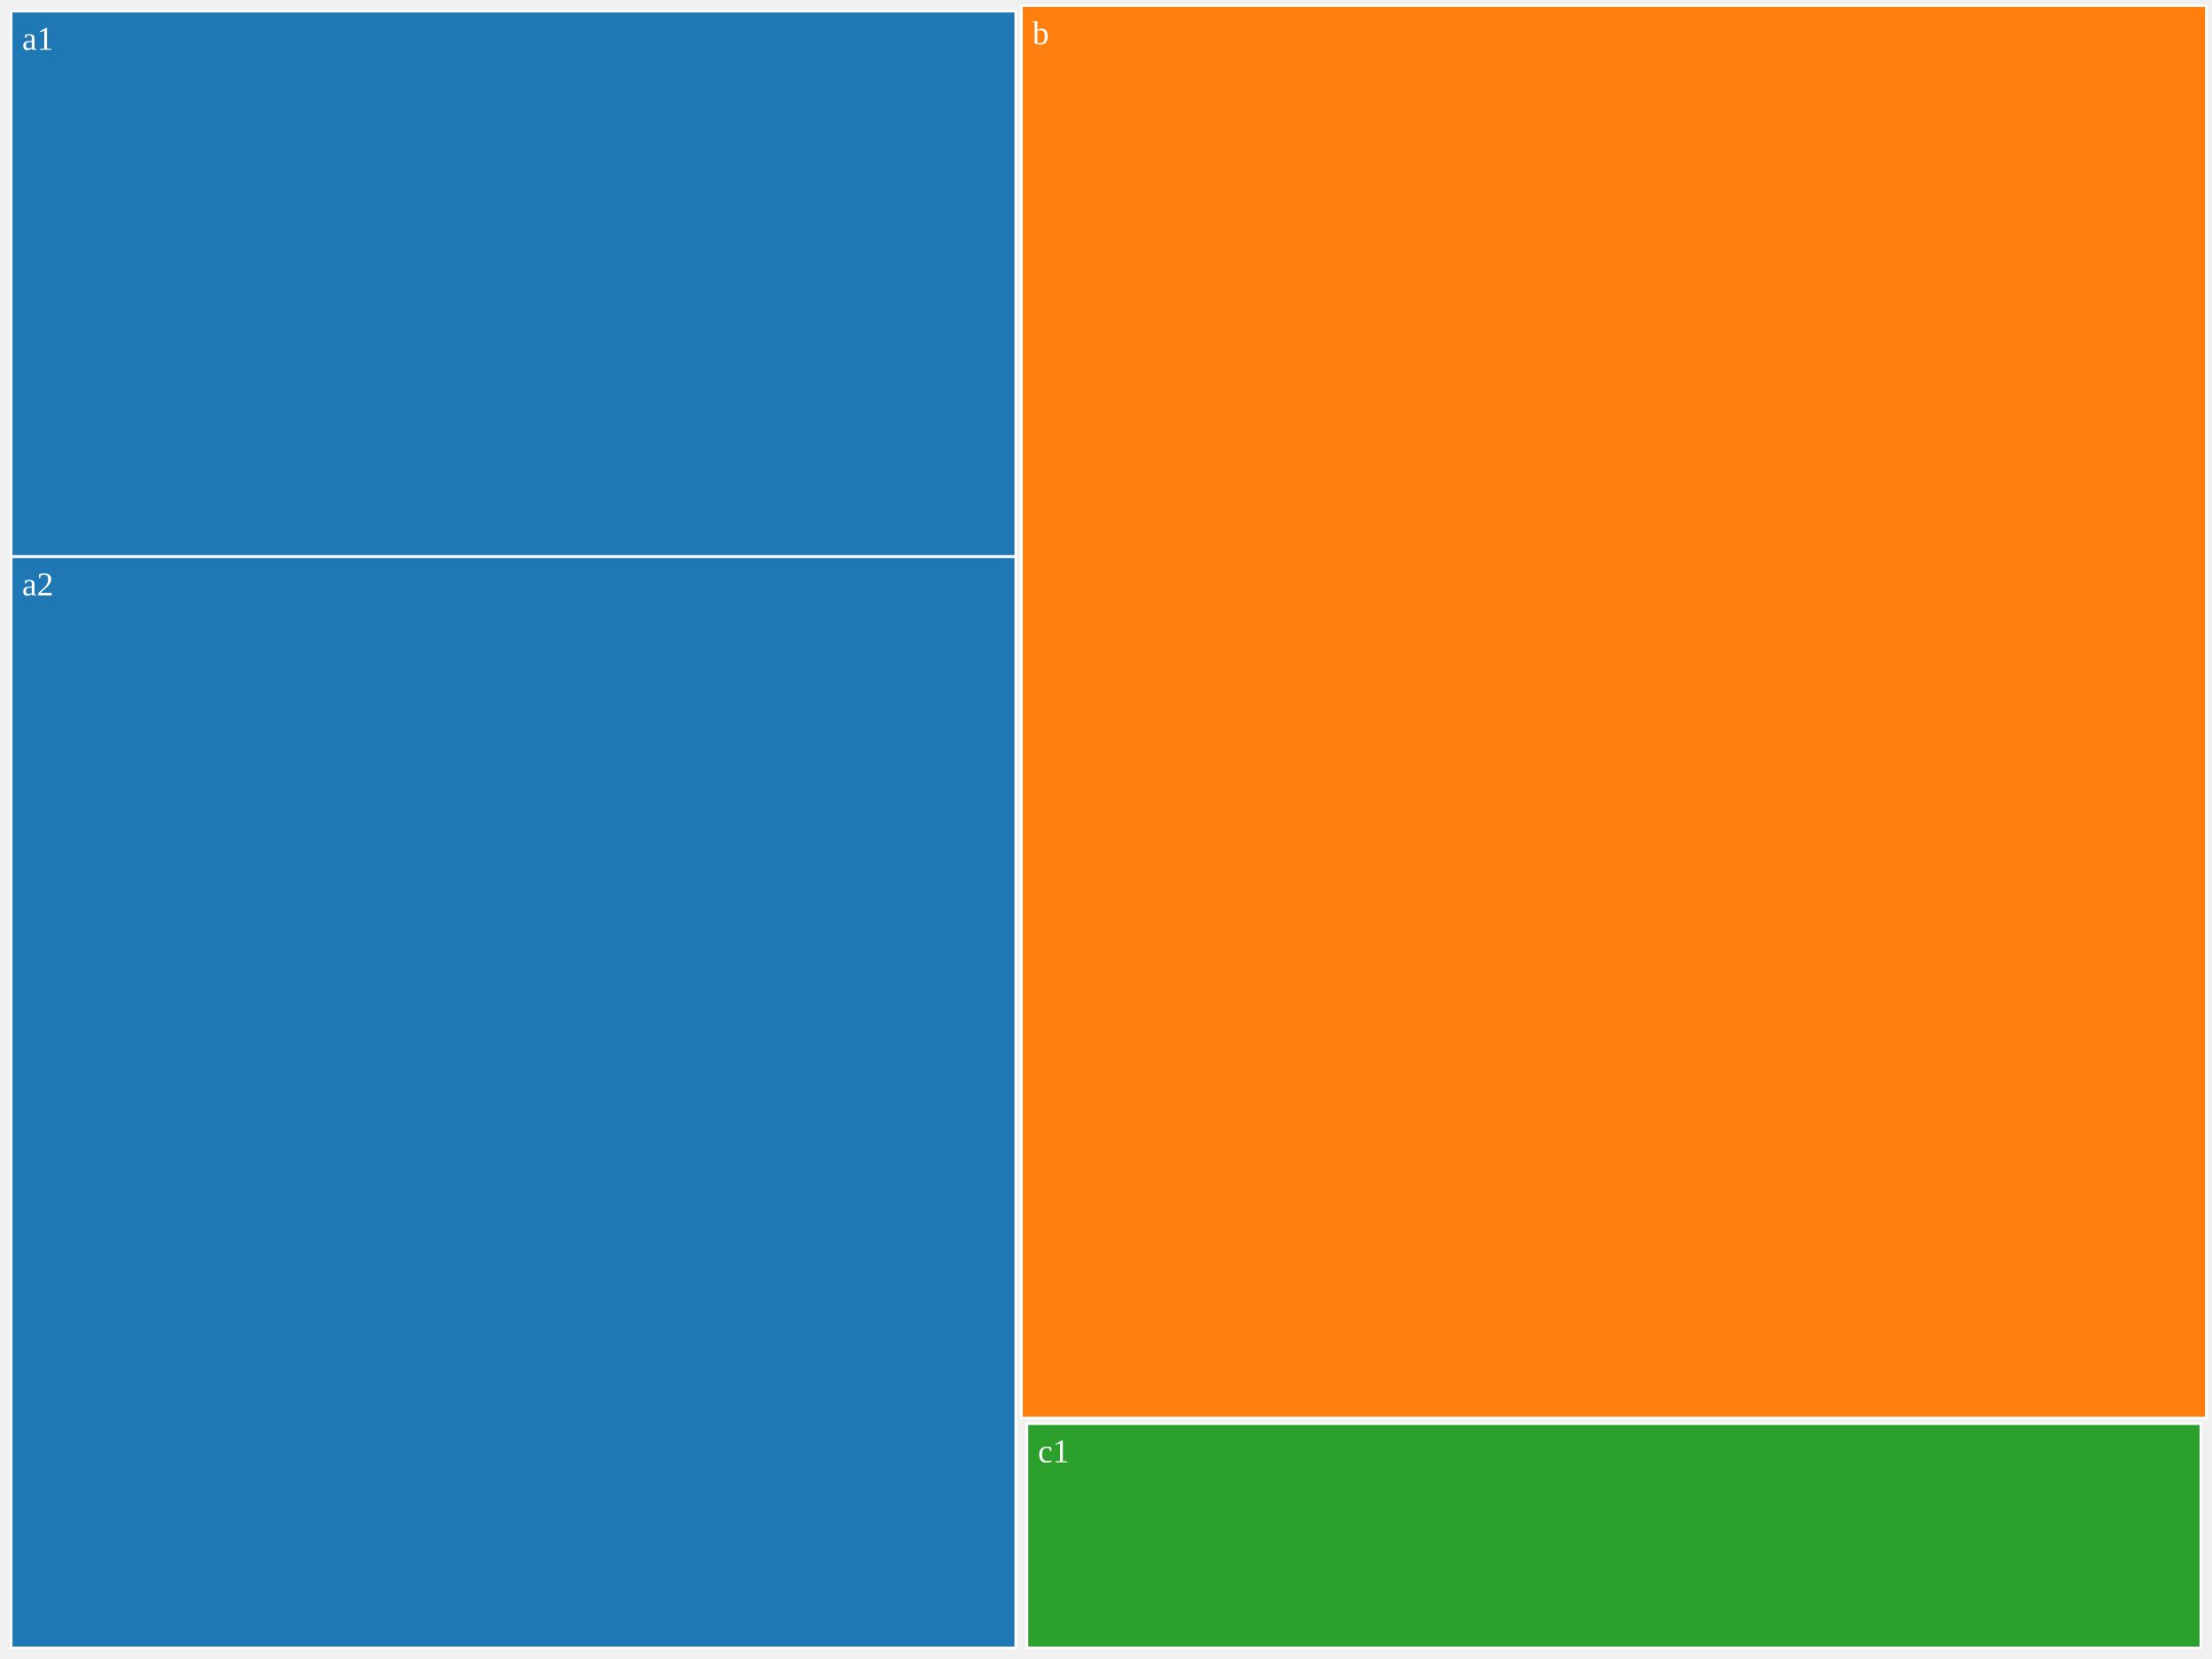
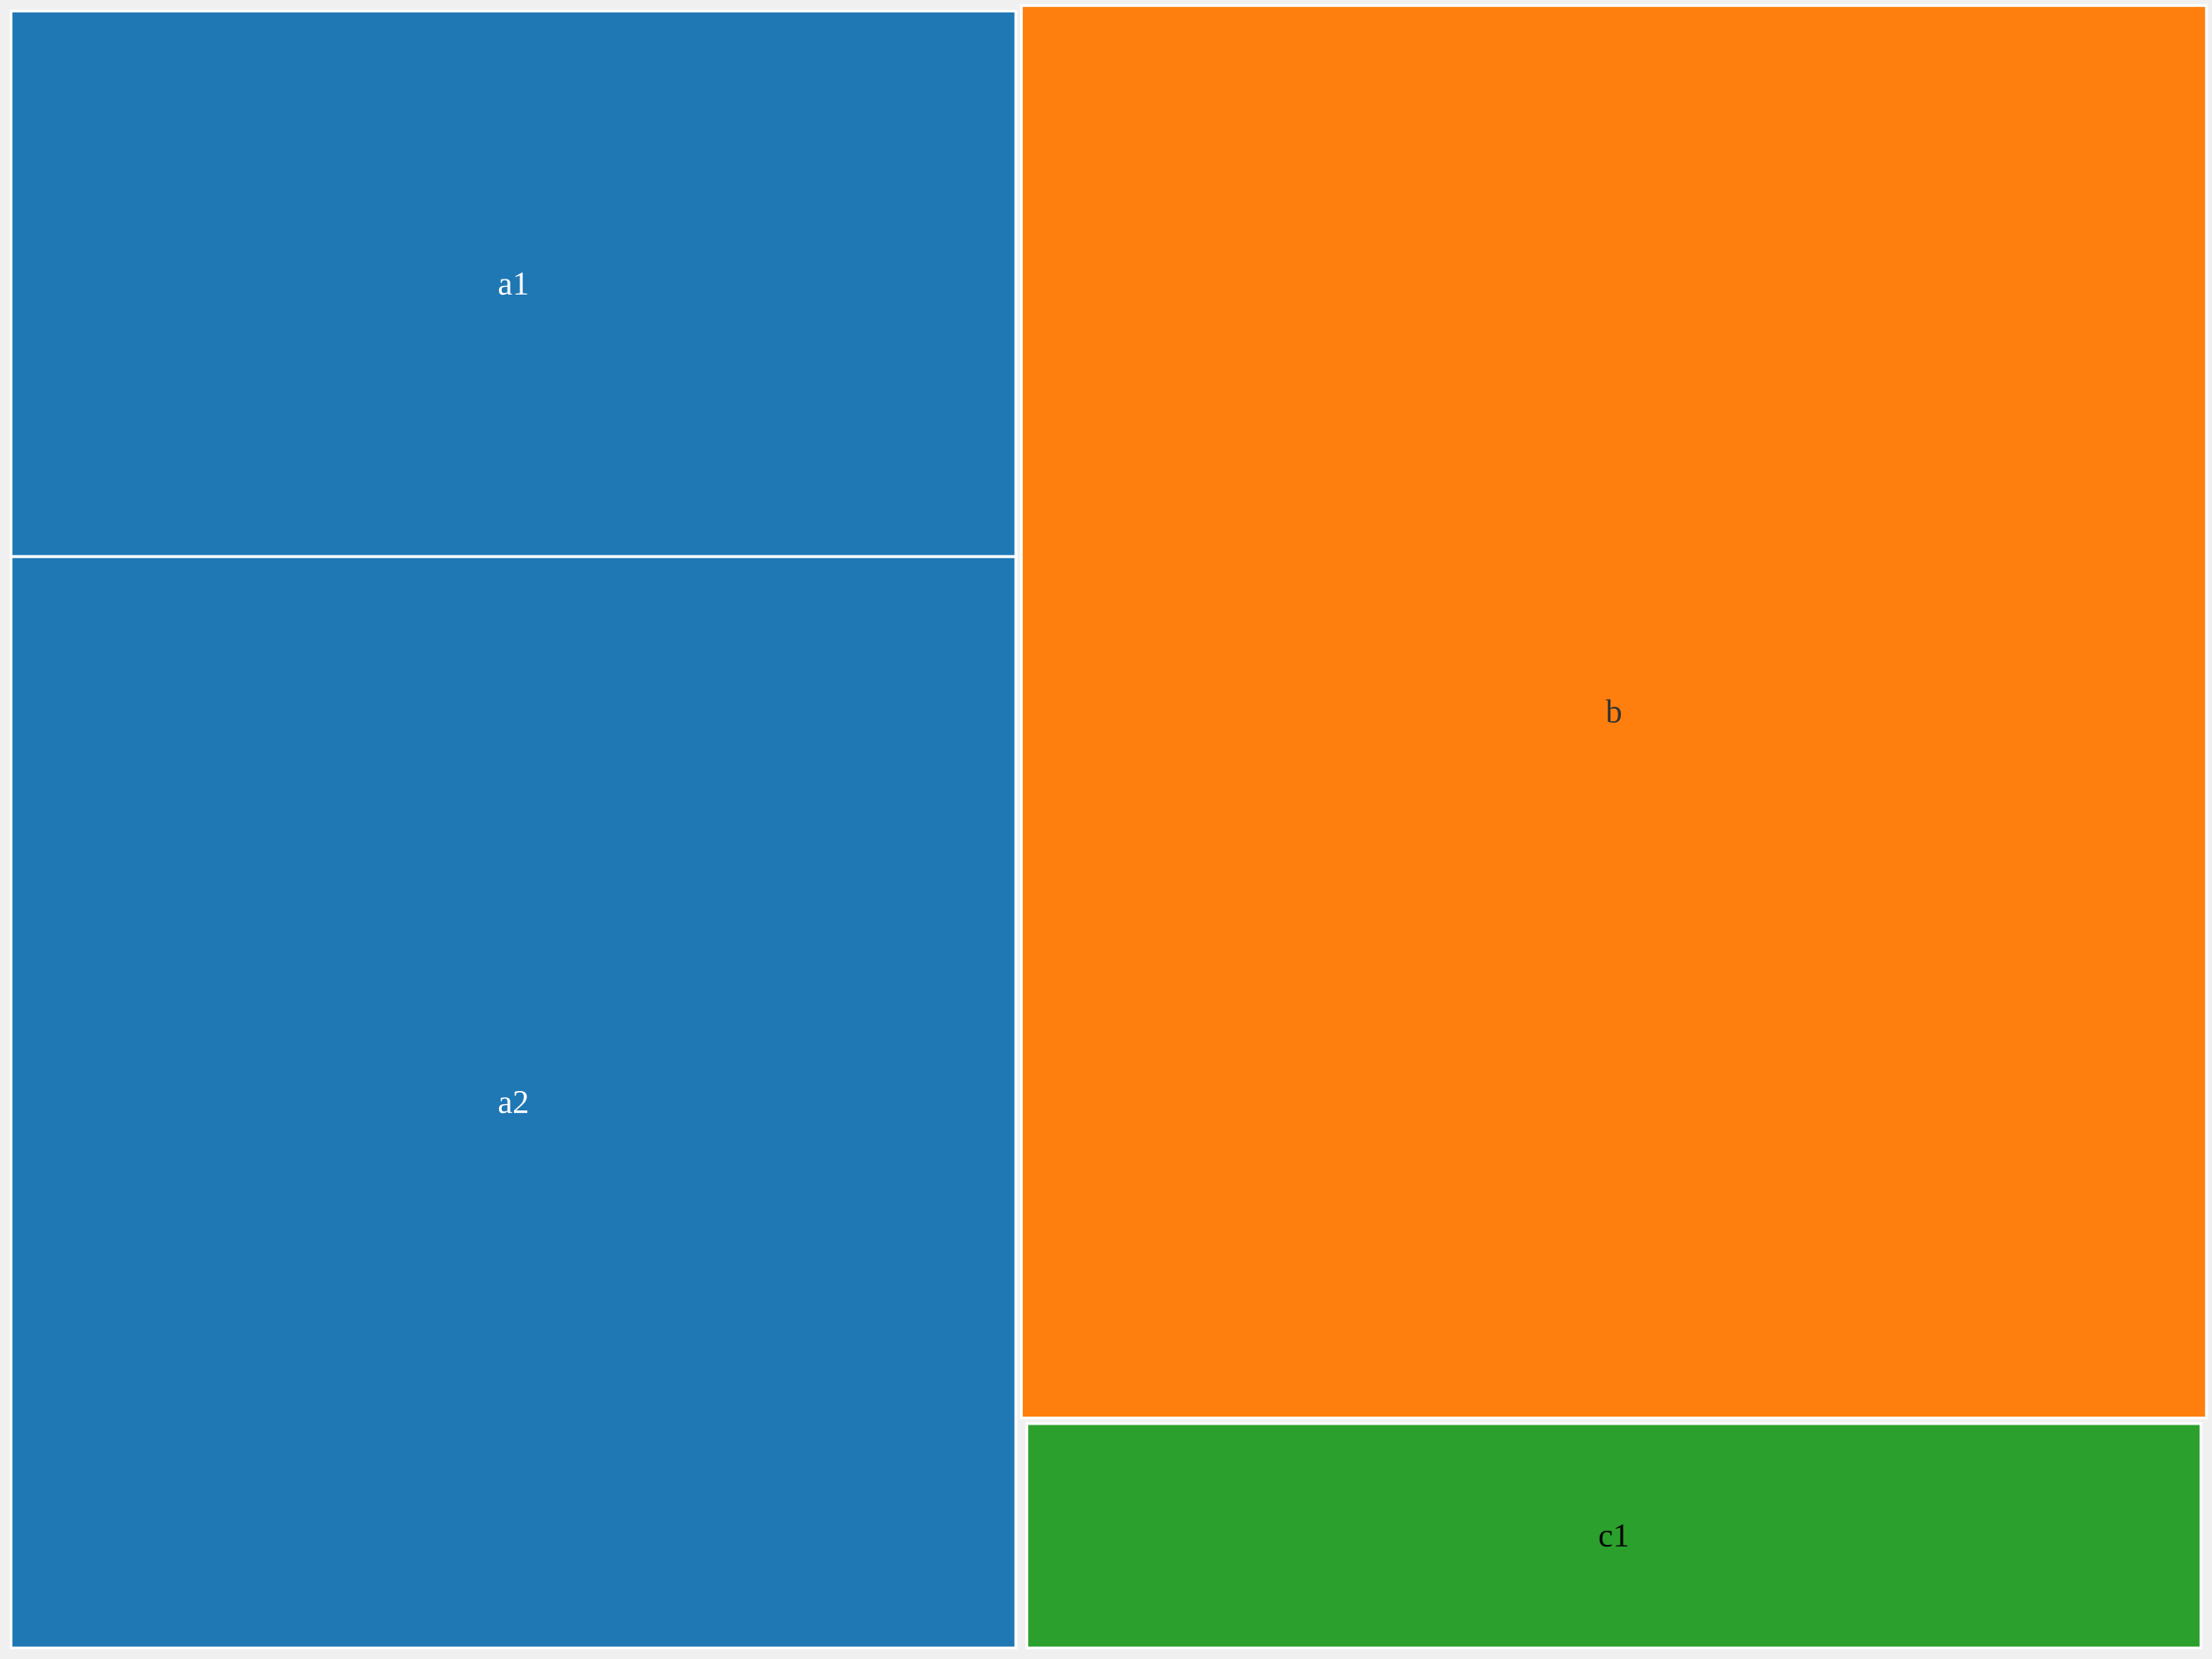
<svg width="800" height="600" font-family="var(--vis-font-family, sans-serif)" role="img" viewBox="0 0 800 600">
  <rect x="4" y="4" width="363.385" height="197.333" fill="#1f77b4" stroke="var(--vis-background, #ffffff)" stroke-width="1" />
-   <text x="8" y="18" font-size="var(--vis-label-size, 12px)" fill="var(--vis-background, #ffffff)" style="text-shadow: 0 1px 2px rgba(0,0,0,0.5);">a1</text>
  <rect x="4" y="201.333" width="363.385" height="394.667" fill="#1f77b4" stroke="var(--vis-background, #ffffff)" stroke-width="1" />
-   <text x="8" y="215.333" font-size="var(--vis-label-size, 12px)" fill="var(--vis-background, #ffffff)" style="text-shadow: 0 1px 2px rgba(0,0,0,0.5);">a2</text>
  <rect x="369.385" y="2" width="428.615" height="510.857" fill="#ff7f0e" stroke="var(--vis-background, #ffffff)" stroke-width="1" />
-   <text x="373.385" y="16" font-size="var(--vis-label-size, 12px)" fill="var(--vis-background, #ffffff)" style="text-shadow: 0 1px 2px rgba(0,0,0,0.5);">b</text>
  <rect x="371.385" y="514.857" width="424.615" height="81.143" fill="#2ca02c" stroke="var(--vis-background, #ffffff)" stroke-width="1" />
-   <text x="375.385" y="528.857" font-size="var(--vis-label-size, 12px)" fill="var(--vis-background, #ffffff)" style="text-shadow: 0 1px 2px rgba(0,0,0,0.5);">c1</text>
  <rect x="371.385" y="596" width="424.615" height="0" fill="#2ca02c" stroke="var(--vis-background, #ffffff)" stroke-width="1" />
+   <text x="185.692" y="102.667" dy="0.32em" text-anchor="middle" font-size="var(--vis-label-size, 12px)" fill="#ffffff">a1</text>
+   <text x="185.692" y="398.667" dy="0.32em" text-anchor="middle" font-size="var(--vis-label-size, 12px)" fill="#ffffff">a2</text>
+   <text x="583.692" y="257.429" dy="0.32em" text-anchor="middle" font-size="var(--vis-label-size, 12px)" fill="#333333">b</text>
+   <text x="583.692" y="555.429" dy="0.32em" text-anchor="middle" font-size="var(--vis-label-size, 12px)" fill="#000000">c1</text>
</svg>
